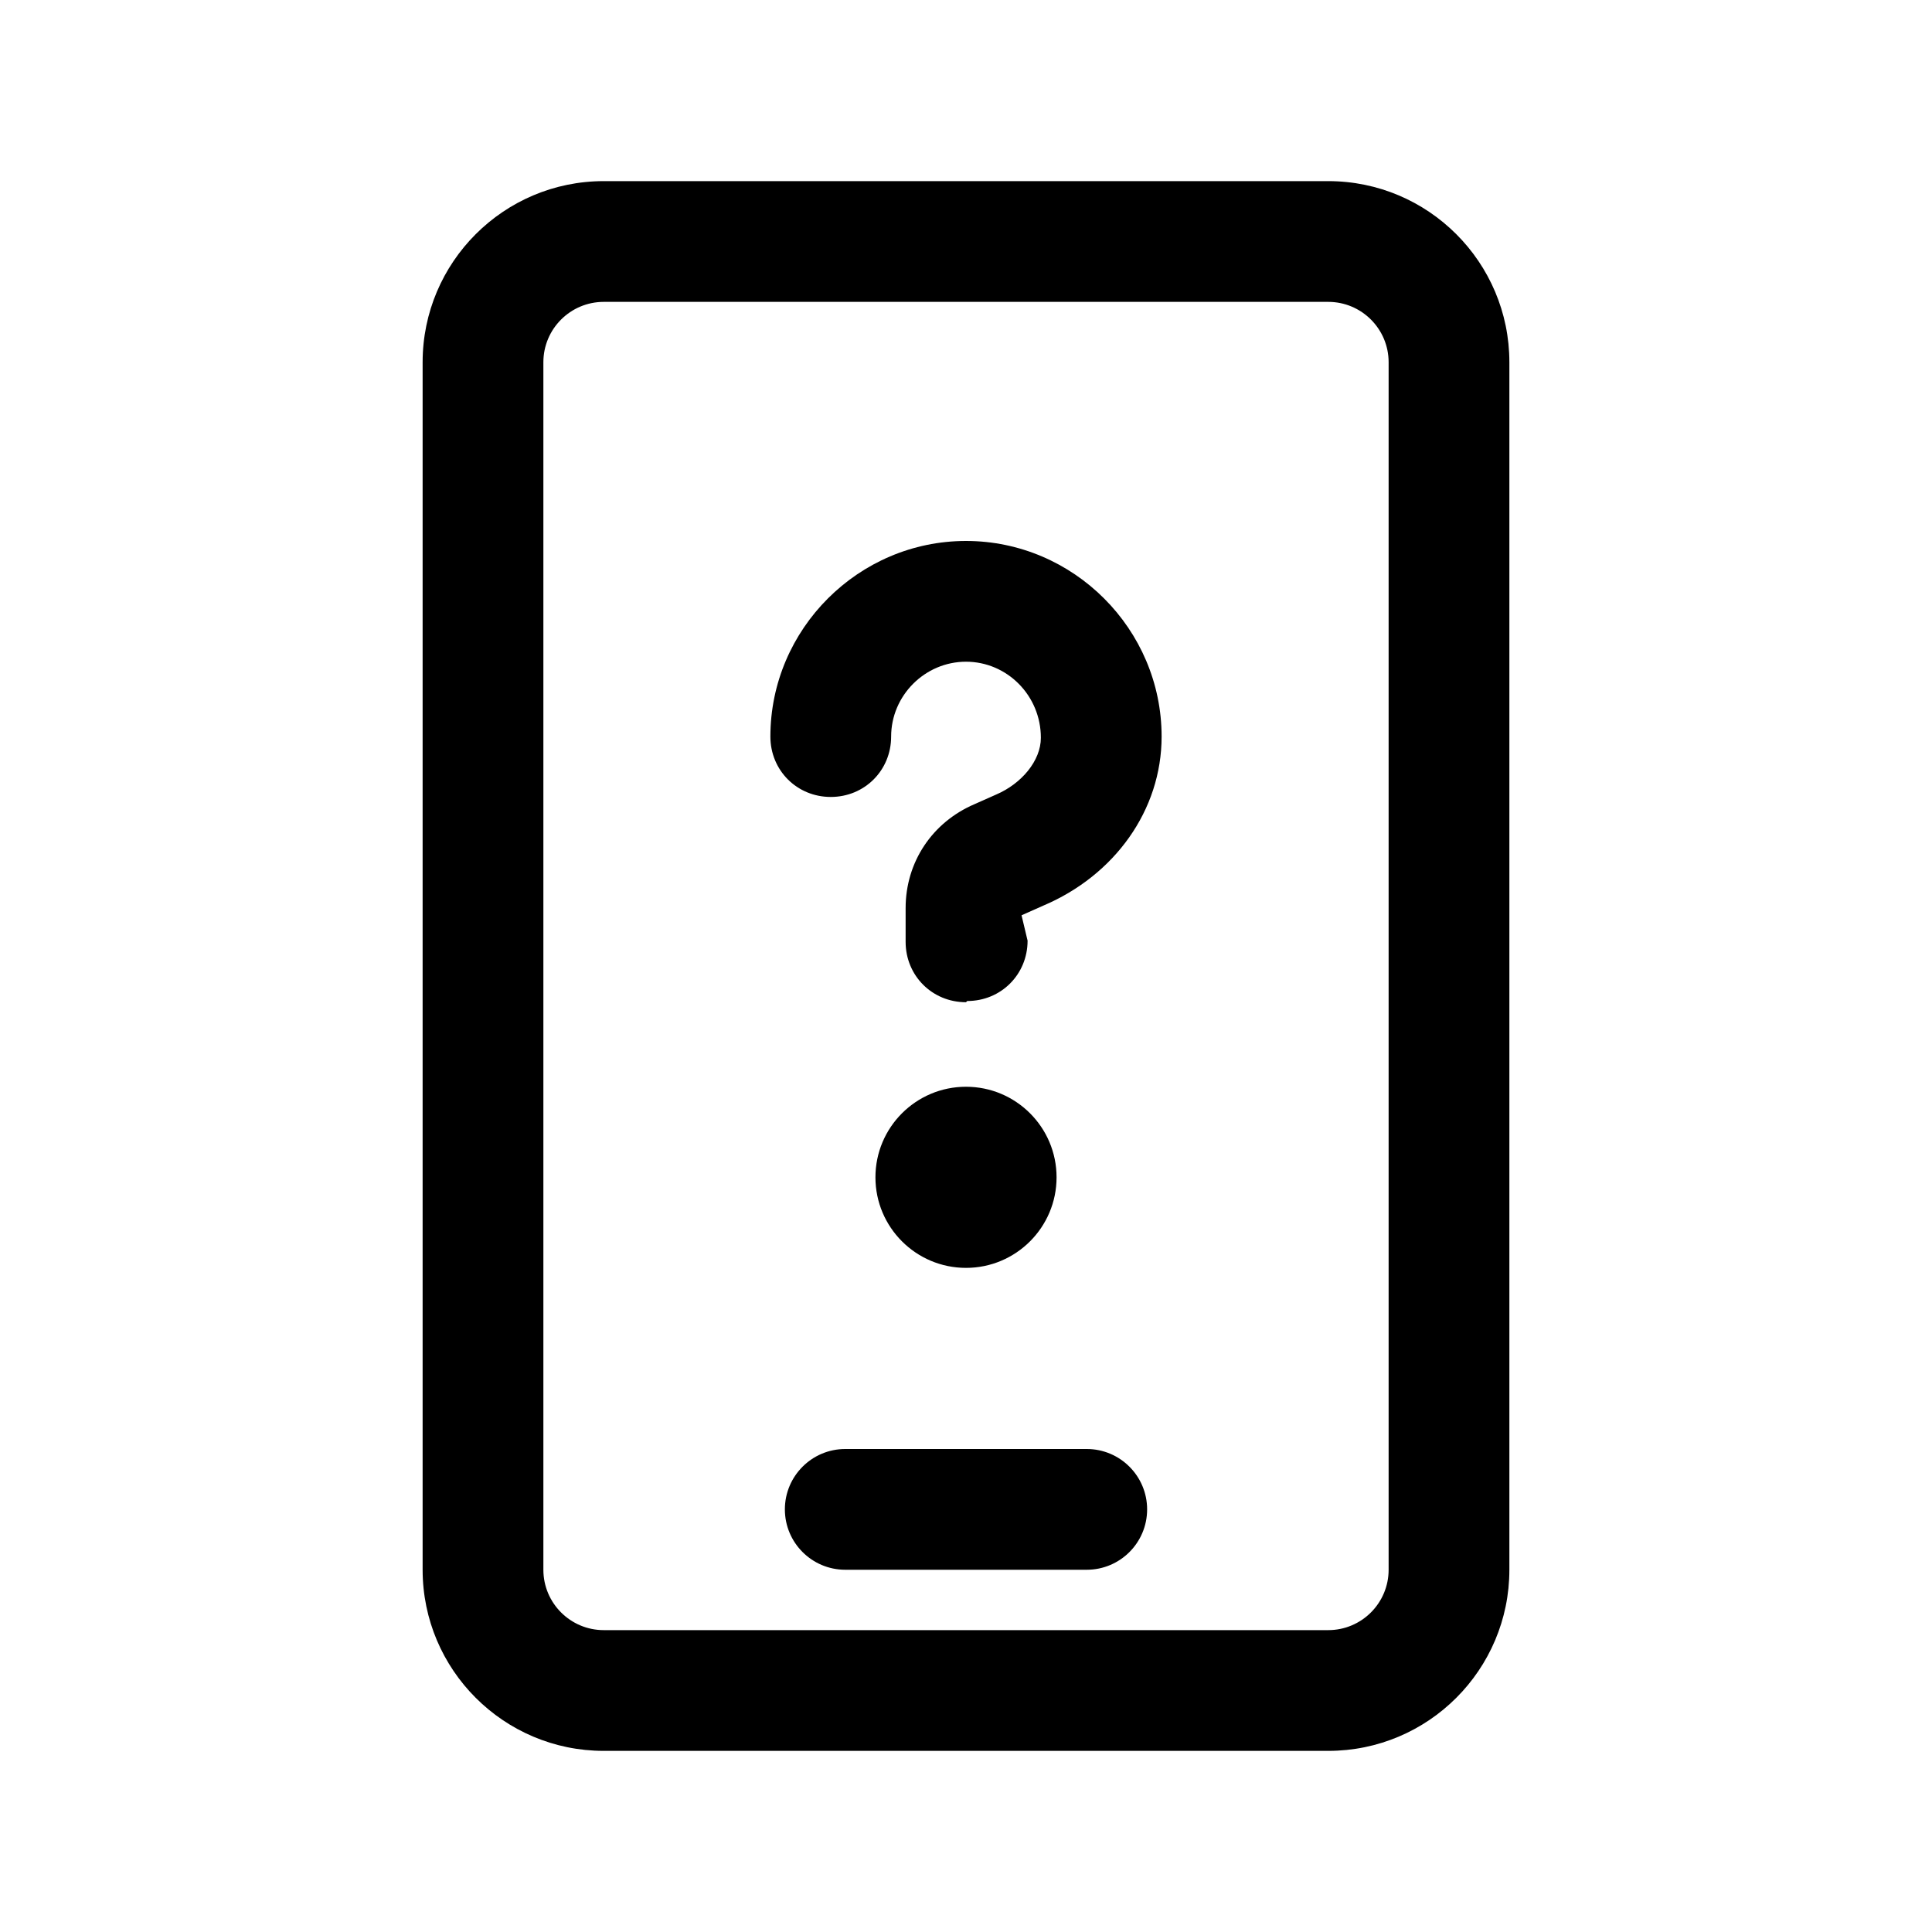
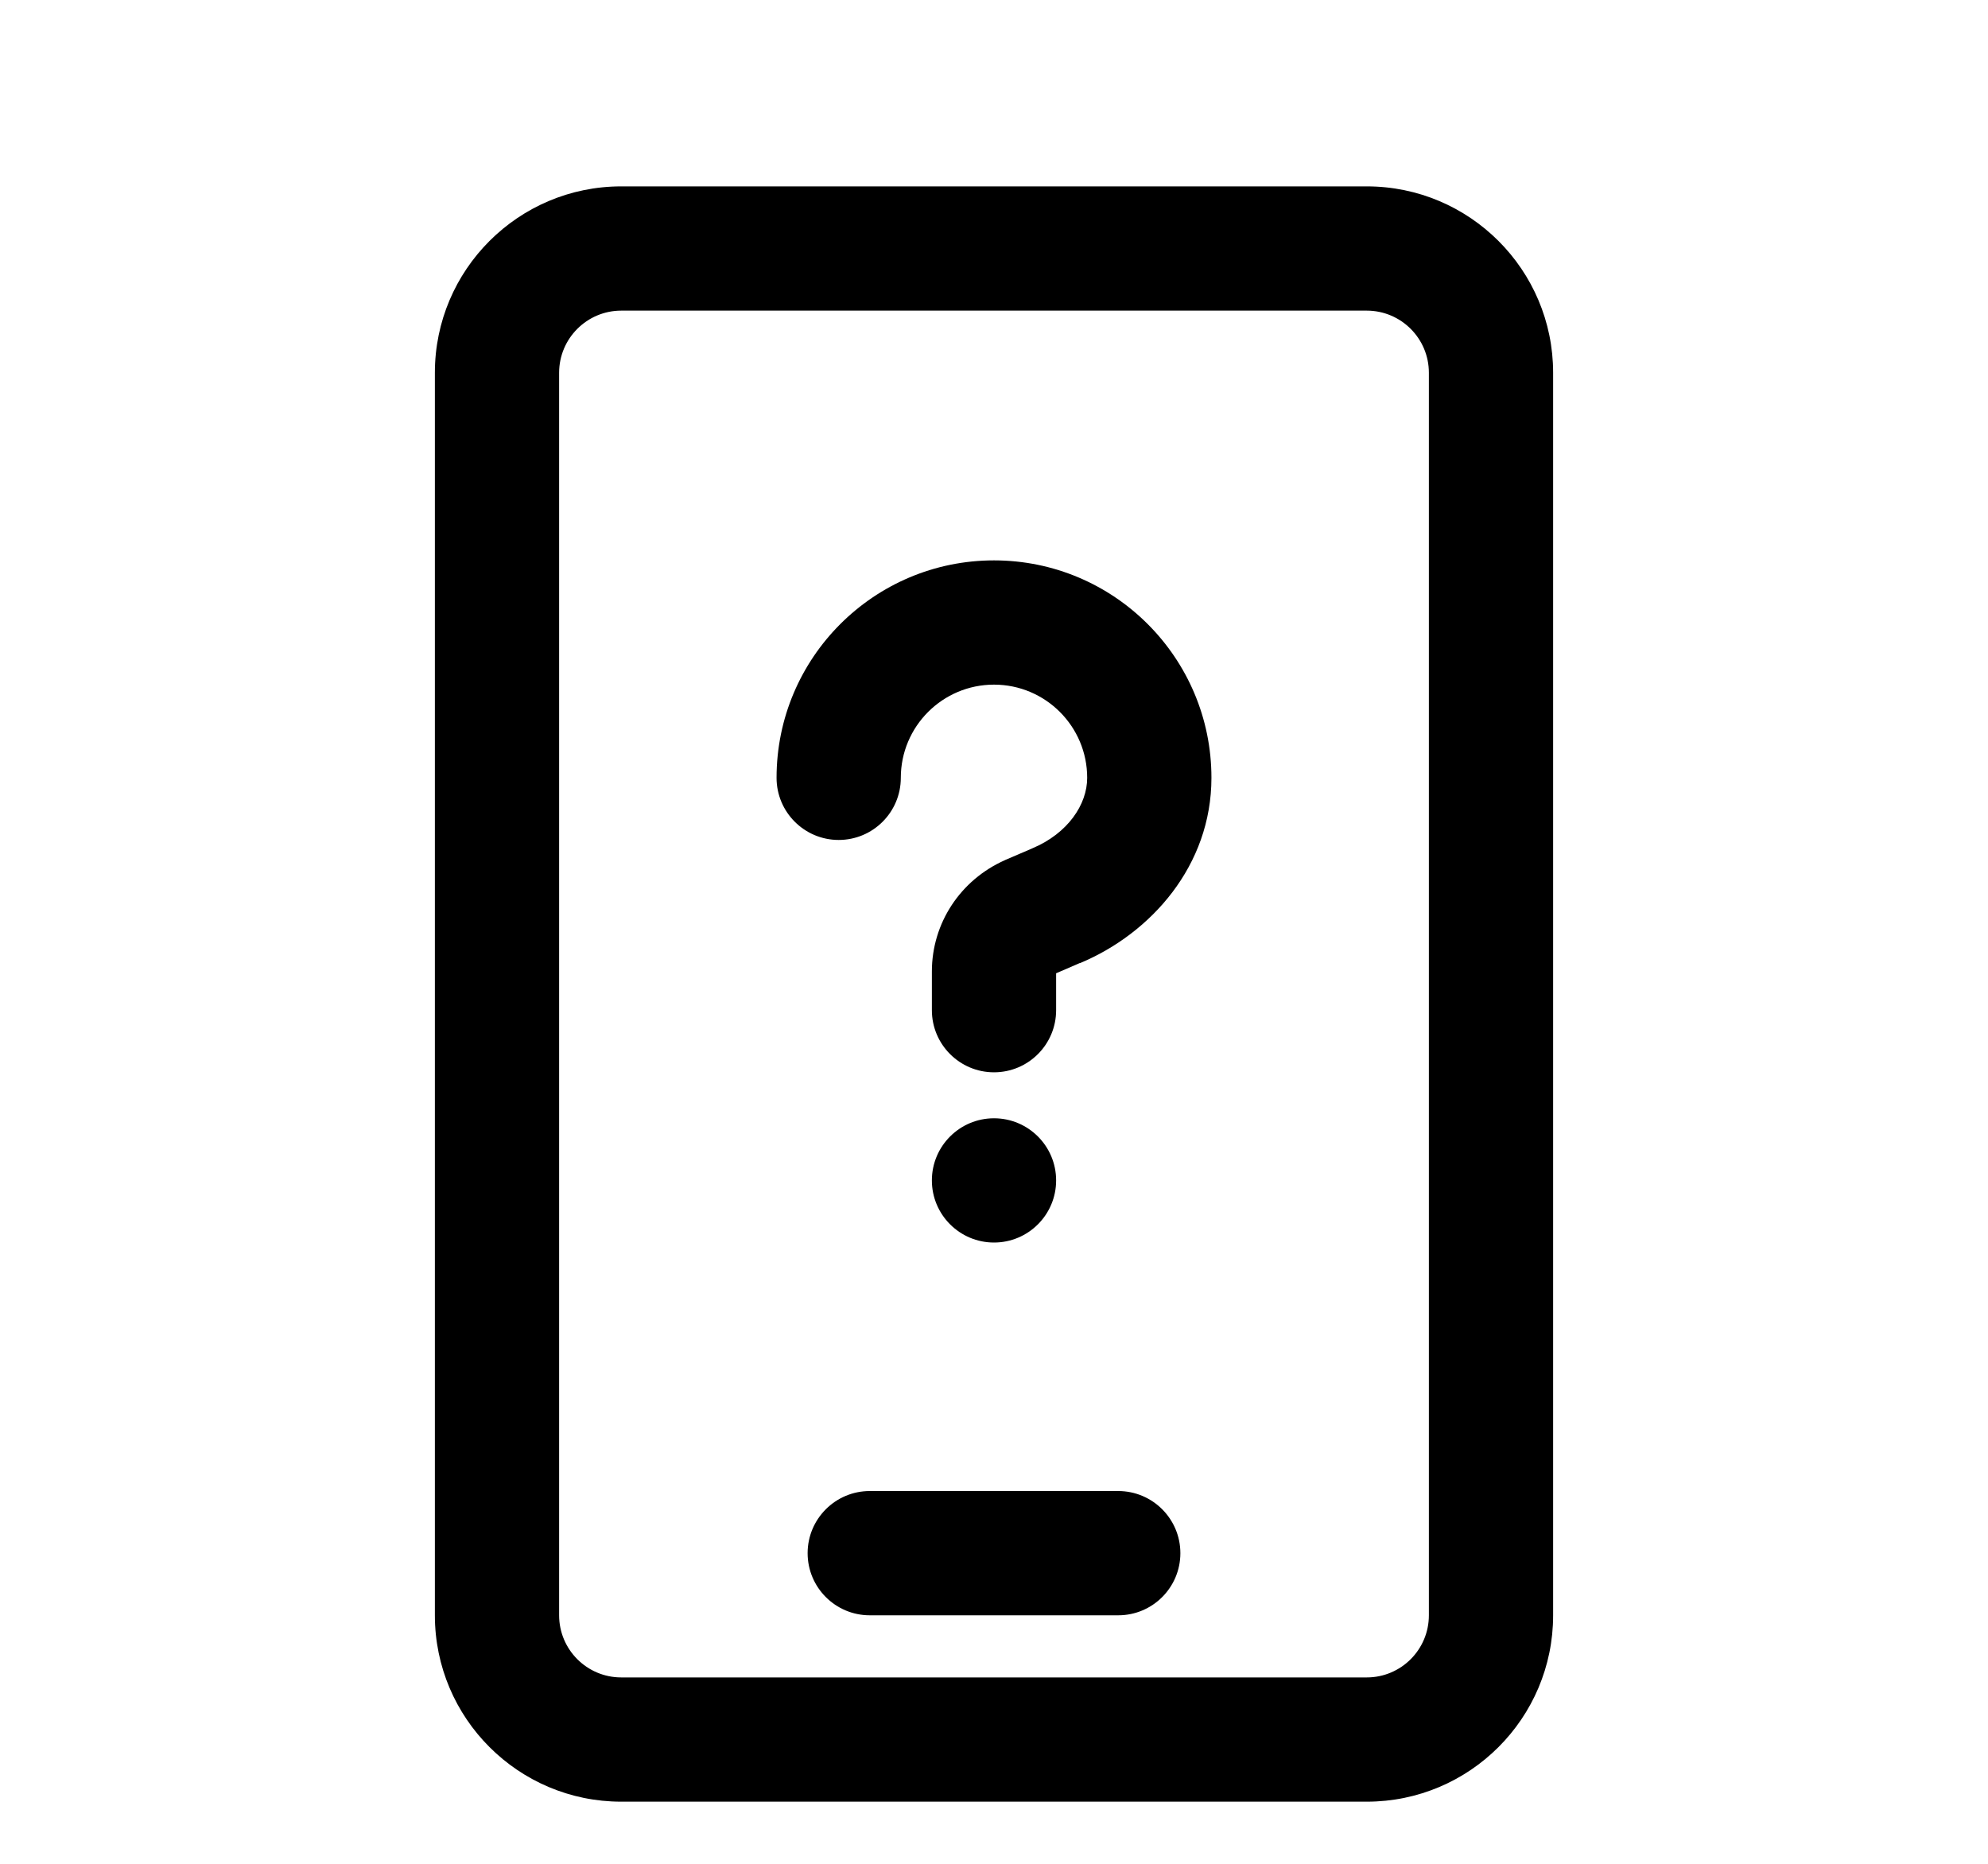
- <svg xmlns="http://www.w3.org/2000/svg" width="16" height="16" viewBox="0 0 16 16" fill="none">
-   <path d="M9 12C9.276 12 9.5 12.224 9.5 12.5C9.5 12.776 9.276 13 9 13H7C6.724 13 6.5 12.776 6.5 12.5C6.5 12.224 6.724 12 7 12H9Z" fill="currentColor" />
-   <path d="M8 9C8.414 9 8.75 9.336 8.75 9.75C8.75 10.164 8.414 10.5 8 10.5C7.586 10.5 7.25 10.164 7.25 9.75C7.25 9.336 7.586 9 8 9Z" fill="currentColor" />
-   <path d="M8 4.48C8.89 4.48 9.62 5.21 9.62 6.1C9.62 6.71 9.23 7.25 8.64 7.5L8.46 7.58L8.51 7.79C8.51 8.07 8.29 8.29 8.01 8.29L8 8.3C7.72 8.3 7.5 8.08 7.5 7.8V7.52C7.5 7.14 7.72 6.81 8.07 6.66L8.25 6.58C8.46 6.49 8.62 6.3 8.62 6.11C8.62 5.76 8.34 5.48 8 5.48C7.66 5.48 7.38 5.76 7.38 6.1C7.38 6.38 7.16 6.6 6.88 6.6C6.6 6.6 6.38 6.38 6.38 6.1C6.38 5.21 7.11 4.48 8 4.48Z" fill="currentColor" />
-   <path fill-rule="evenodd" clip-rule="evenodd" d="M11 1.5C11.828 1.5 12.5 2.172 12.5 3V13C12.5 13.828 11.828 14.5 11 14.5H5C4.172 14.5 3.5 13.828 3.5 13V3C3.5 2.172 4.172 1.5 5 1.5H11ZM5 2.5C4.724 2.5 4.5 2.724 4.5 3V13C4.5 13.276 4.724 13.5 5 13.5H11C11.276 13.5 11.5 13.276 11.5 13V3C11.5 2.724 11.276 2.5 11 2.5H5Z" fill="currentColor" />
+ <svg xmlns="http://www.w3.org/2000/svg" width="16" height="15" viewBox="0 0 16 15" fill="none">
+   <path d="M11 1.5C11.828 1.5 12.5 2.172 12.5 3V13C12.5 13.828 11.828 14.5 11 14.5H5C4.172 14.5 3.5 13.828 3.5 13V3C3.5 2.172 4.172 1.5 5 1.5H11ZM5 2.5C4.724 2.5 4.5 2.724 4.5 3V13C4.5 13.276 4.724 13.5 5 13.5H11C11.276 13.5 11.5 13.276 11.5 13V3C11.5 2.724 11.276 2.5 11 2.5H5ZM9 12C9.276 12 9.5 12.224 9.5 12.5C9.5 12.776 9.276 13 9 13H7C6.724 13 6.5 12.776 6.5 12.5C6.5 12.224 6.724 12 7 12H9ZM8 9C8.276 9 8.5 9.224 8.5 9.5C8.5 9.776 8.276 10 8 10C7.724 10 7.5 9.776 7.5 9.5C7.5 9.224 7.724 9 8 9ZM8 4.51C8.966 4.51 9.75 5.294 9.75 6.26C9.75 6.966 9.264 7.512 8.693 7.751L8.692 7.75L8.5 7.833V8.13C8.5 8.406 8.276 8.63 8 8.63C7.724 8.63 7.5 8.406 7.5 8.13V7.819C7.5 7.429 7.73 7.082 8.087 6.923L8.093 6.92L8.303 6.83L8.307 6.828C8.596 6.707 8.75 6.473 8.75 6.26C8.75 5.846 8.414 5.51 8 5.51C7.586 5.51 7.25 5.846 7.25 6.26C7.25 6.536 7.026 6.76 6.75 6.76C6.474 6.76 6.25 6.536 6.25 6.26C6.25 5.294 7.034 4.51 8 4.51Z" fill="black" />
</svg>
